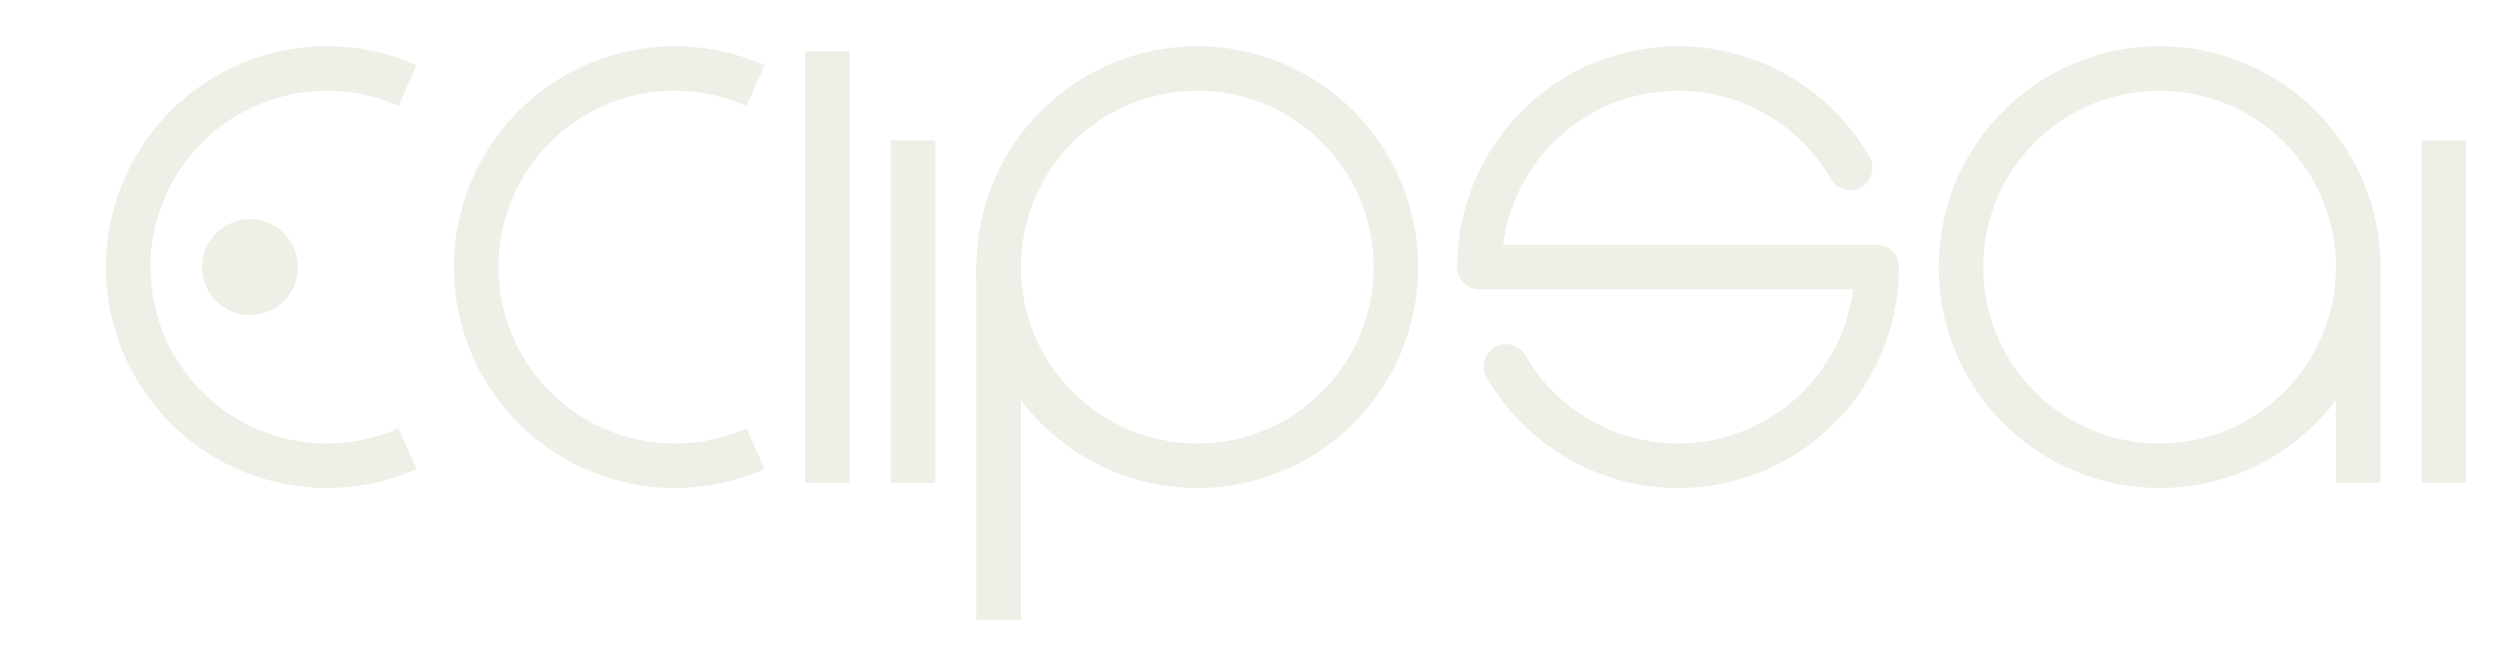
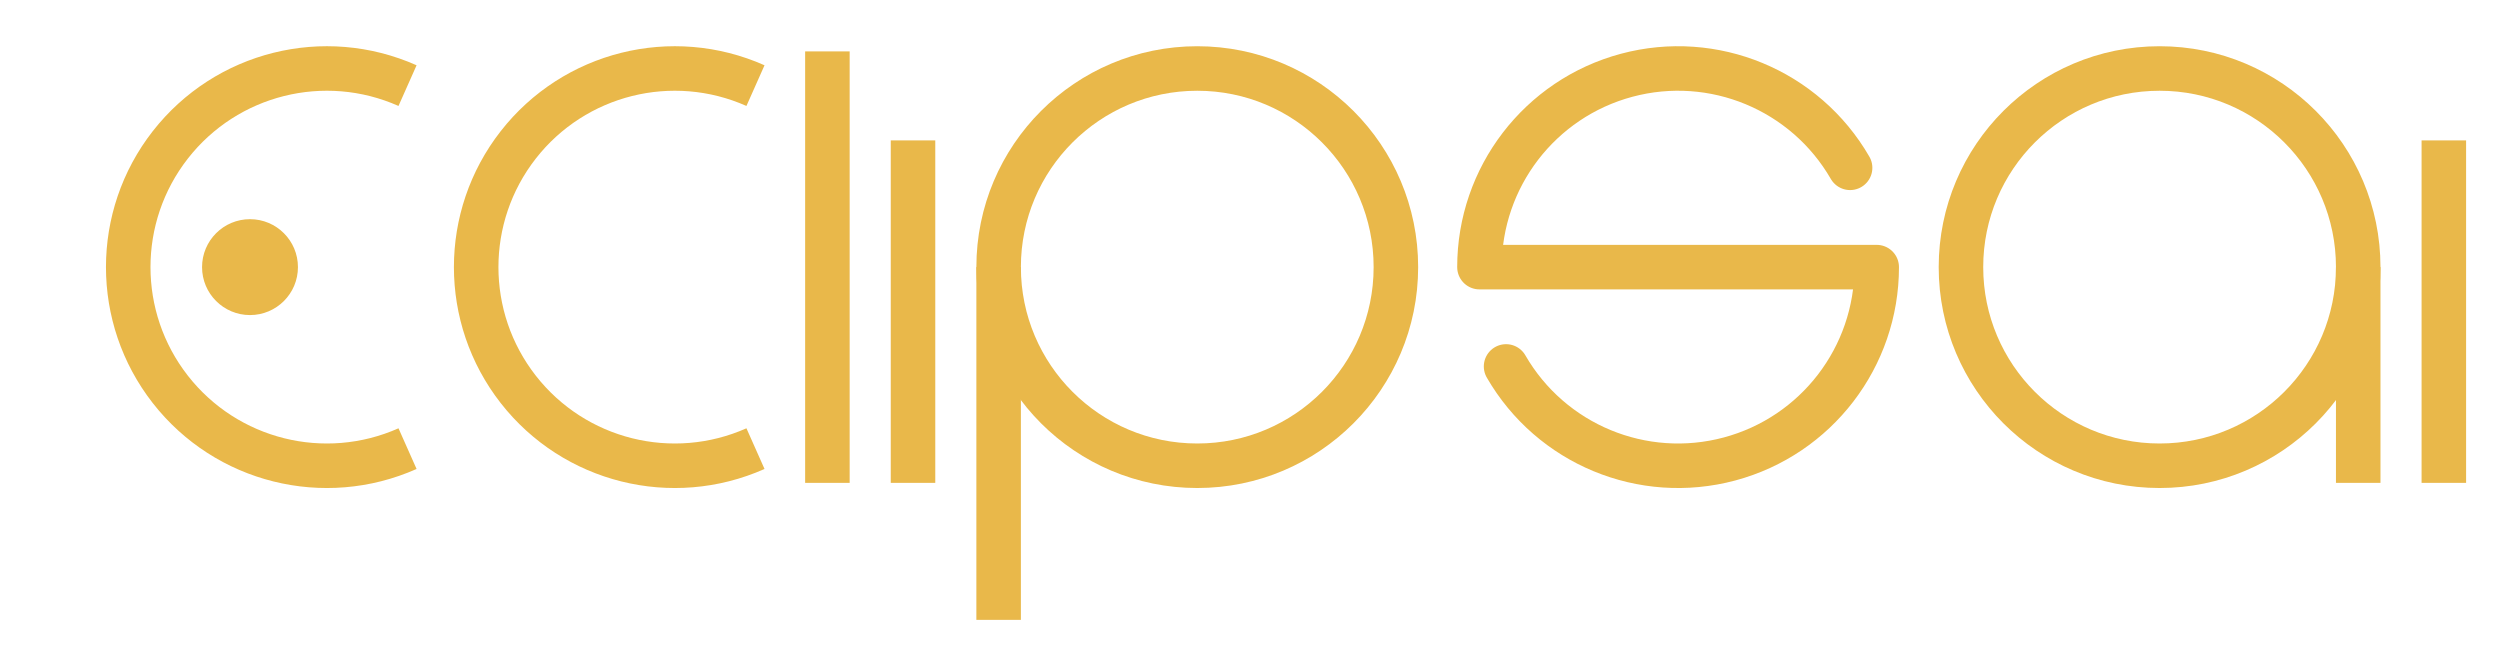
<svg xmlns="http://www.w3.org/2000/svg" viewBox="250 525 730 190" role="img" aria-label="Eclipsai wordmark">
-   <g fill="none" stroke="#EFEEE7" stroke-width="13" stroke-linecap="butt" stroke-linejoin="round">
+   <g fill="none" stroke="#E9B84A" stroke-width="13" stroke-linecap="butt" stroke-linejoin="round">
    <path d="M369 550 A58 58 0 1 0 369 656" />
    <path d="M470.6 550 A58 58 0 1 0 470.6 656" />
    <path d="M491.6 540 V666" />
    <path d="M516.6 566 V666" />
    <circle cx="599.6" cy="603" r="58" />
    <path d="M541.6 603 V706" />
    <path d="M790.229 574 A58 58 0 0 0 682 603 H798 A58 58 0 0 1 689.771 632" stroke-linecap="round" />
    <circle cx="880.6" cy="603" r="58" />
    <path d="M938.6 603 V666" />
    <path d="M963.6 566 V666" />
  </g>
-   <circle cx="323" cy="603" r="14" fill="#EFEEE7" />
+   <circle cx="323" cy="603" r="14" fill="#E9B84A" />
</svg>
